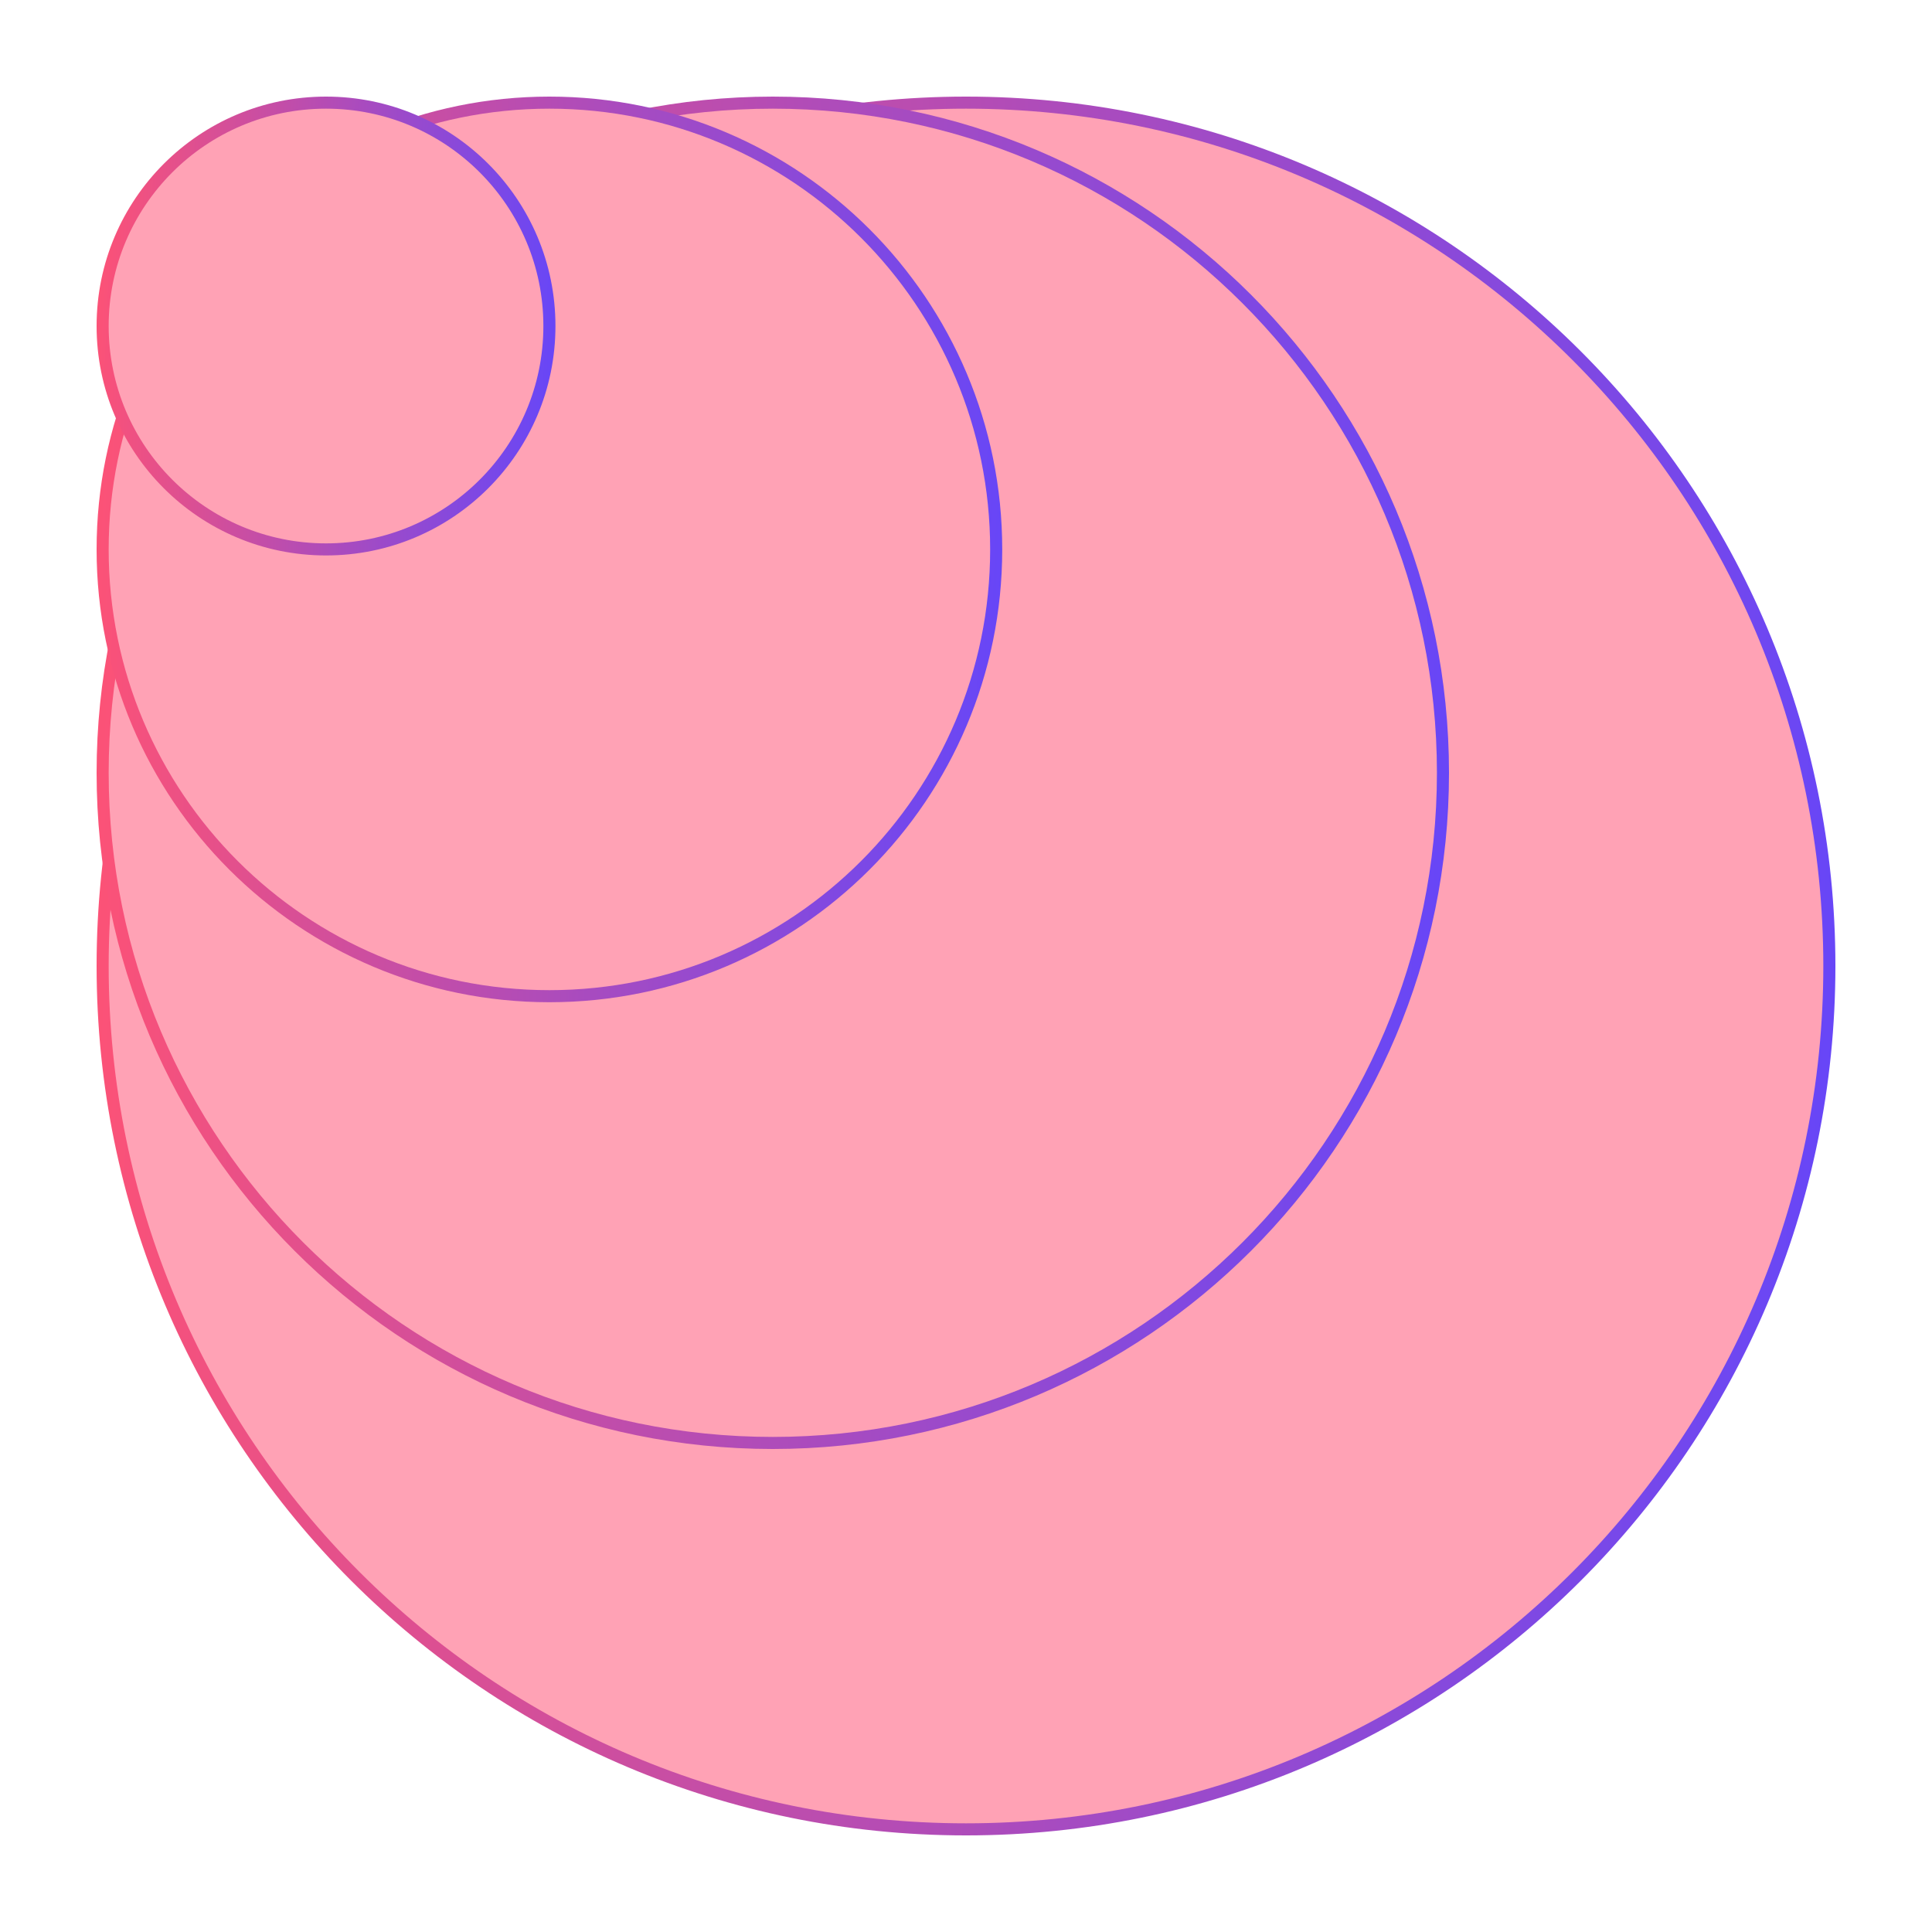
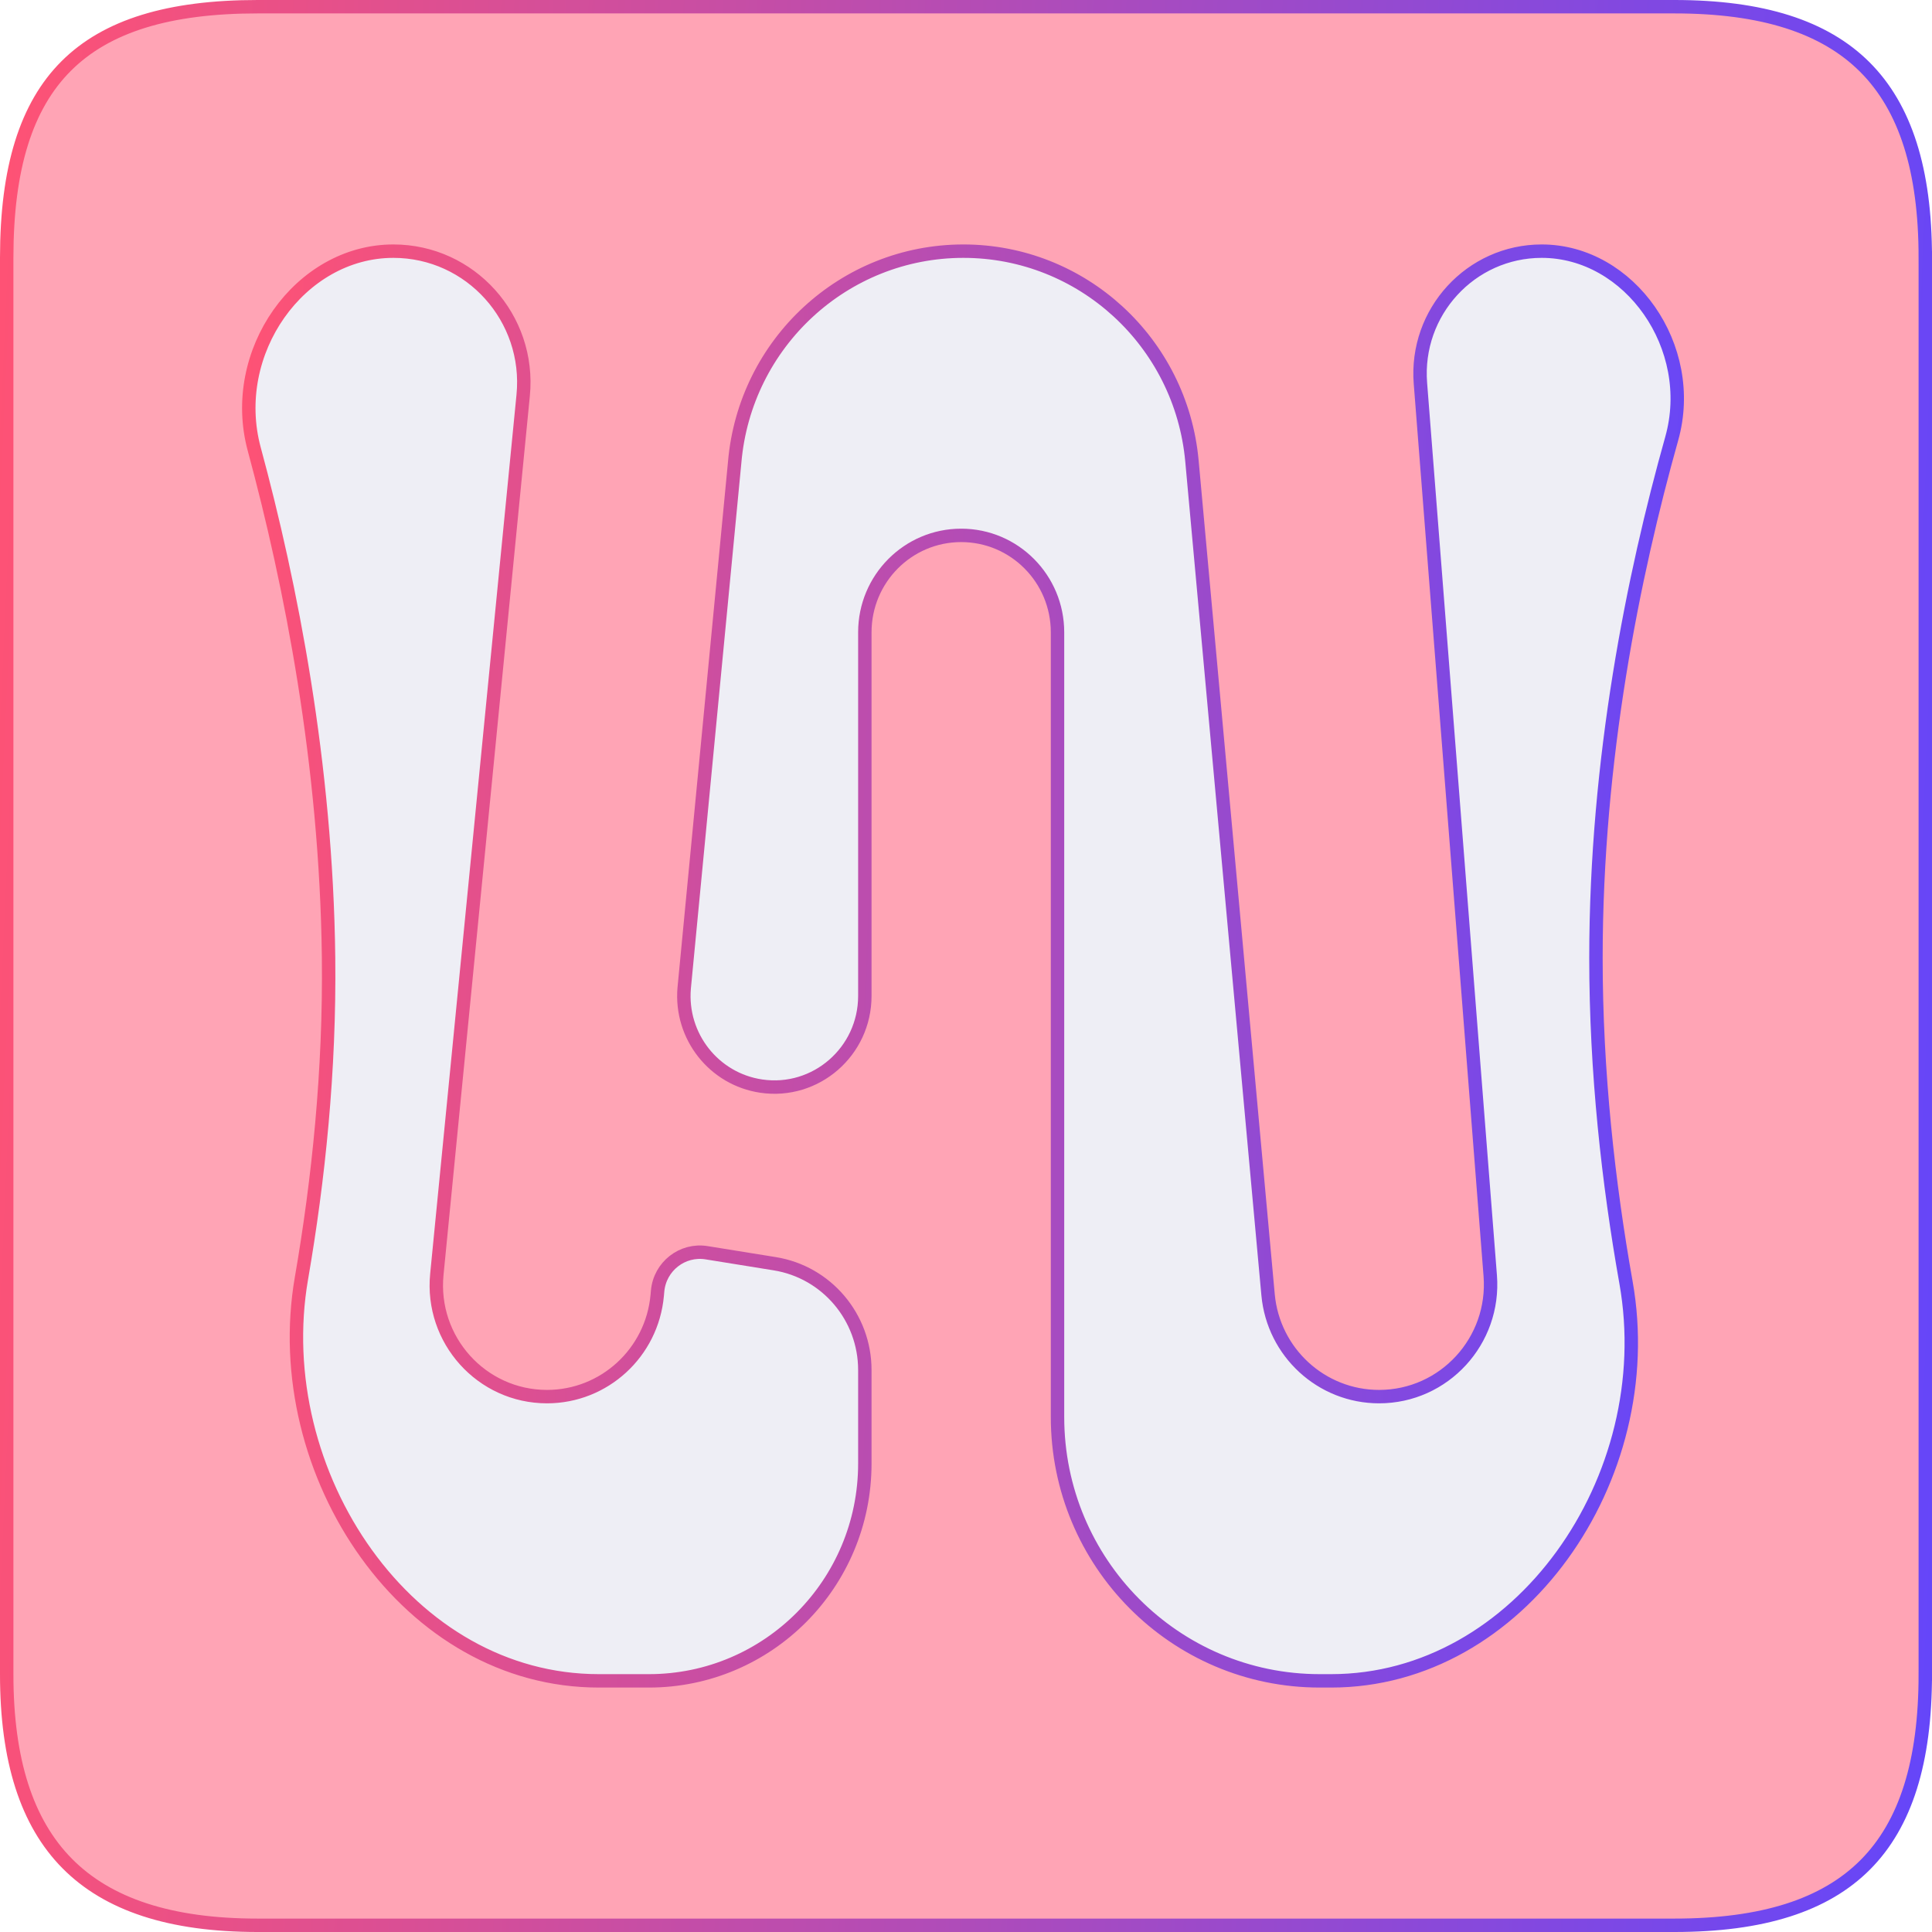
- <svg xmlns="http://www.w3.org/2000/svg" width="160" height="160" fill="none">
-   <rect x="8.5" y="8.5" width="143" height="143" rx="71.5" fill="#FFA2B5" stroke="url(#a)" />
-   <rect x="8.5" y="8.5" width="111" height="111" rx="55.5" fill="#FFA2B5" stroke="url(#b)" />
-   <rect x="8.5" y="8.5" width="74" height="74" rx="37" fill="#FFA2B5" stroke="url(#c)" />
-   <rect x="8.5" y="8.5" width="37" height="37" rx="18.5" fill="#FFA2B5" stroke="url(#d)" />
+ <svg xmlns="http://www.w3.org/2000/svg" width="144" height="144" viewBox="0 0 144 144" fill="none">
+   <path d="M0.5 19.2C0.5 12.537 1.948 7.897 4.942 4.913C7.936 1.928 12.577 0.5 19.2 0.5H124.8C131.332 0.5 135.977 1.983 138.995 4.999C142.012 8.015 143.5 12.659 143.5 19.2H144C143.5 19.2 143.5 19.2 143.5 19.2V19.201V19.203V19.205V19.207V19.21V19.214V19.218V19.223V19.228V19.234V19.241V19.248V19.256V19.264V19.273V19.282V19.292V19.302V19.313V19.325V19.337V19.349V19.362V19.376V19.39V19.405V19.42V19.436V19.453V19.47V19.487V19.505V19.524V19.543V19.563V19.583V19.604V19.625V19.646V19.669V19.692V19.715V19.739V19.764V19.788V19.814V19.84V19.866V19.894V19.921V19.949V19.978V20.007V20.037V20.067V20.098V20.129V20.161V20.193V20.226V20.259V20.293V20.327V20.362V20.397V20.433V20.469V20.506V20.543V20.581V20.619V20.658V20.698V20.738V20.778V20.819V20.86V20.902V20.944V20.987V21.03V21.074V21.118V21.163V21.208V21.254V21.3V21.347V21.394V21.442V21.49V21.538V21.587V21.637V21.687V21.738V21.789V21.84V21.892V21.945V21.997V22.051V22.105V22.159V22.214V22.269V22.325V22.381V22.438V22.495V22.552V22.61V22.669V22.728V22.787V22.847V22.907V22.968V23.029V23.091V23.153V23.216V23.279V23.342V23.406V23.471V23.535V23.601V23.666V23.733V23.799V23.866V23.934V24.002V24.07V24.139V24.208V24.278V24.348V24.418V24.489V24.561V24.632V24.705V24.777V24.85V24.924V24.998V25.072V25.147V25.222V25.298V25.374V25.451V25.527V25.605V25.683V25.761V25.839V25.918V25.998V26.077V26.158V26.238V26.319V26.401V26.483V26.565V26.648V26.73V26.814V26.898V26.982V27.067V27.152V27.237V27.323V27.409V27.496V27.583V27.671V27.758V27.847V27.935V28.024V28.114V28.203V28.294V28.384V28.475V28.566V28.658V28.75V28.843V28.935V29.029V29.122V29.216V29.31V29.405V29.5V29.596V29.692V29.788V29.884V29.981V30.078V30.176V30.274V30.373V30.471V30.57V30.67V30.77V30.87V30.971V31.071V31.173V31.274V31.376V31.479V31.581V31.684V31.788V31.892V31.996V32.1V32.205V32.31V32.415V32.521V32.627V32.734V32.841V32.948V33.055V33.163V33.271V33.38V33.489V33.598V33.707V33.817V33.928V34.038V34.149V34.26V34.371V34.483V34.595V34.708V34.821V34.934V35.047V35.161V35.275V35.389V35.504V35.619V35.734V35.85V35.966V36.082V36.199V36.316V36.433V36.551V36.668V36.786V36.905V37.024V37.143V37.262V37.382V37.502V37.622V37.742V37.863V37.984V38.106V38.227V38.349V38.472V38.594V38.717V38.84V38.964V39.088V39.212V39.336V39.461V39.585V39.711V39.836V39.962V40.088V40.214V40.341V40.467V40.594V40.722V40.849V40.977V41.106V41.234V41.363V41.492V41.621V41.751V41.88V42.011V42.141V42.272V42.402V42.533V42.665V42.797V42.928V43.06V43.193V43.326V43.459V43.592V43.725V43.859V43.993V44.127V44.261V44.396V44.531V44.666V44.801V44.937V45.073V45.209V45.345V45.482V45.619V45.756V45.893V46.031V46.168V46.306V46.445V46.583V46.722V46.861V47V47.139V47.279V47.419V47.559V47.699V47.84V47.98V48.121V48.262V48.404V48.545V48.687V48.829V48.971V49.114V49.257V49.399V49.542V49.686V49.829V49.973V50.117V50.261V50.405V50.55V50.695V50.84V50.985V51.13V51.276V51.421V51.567V51.713V51.86V52.006V52.153V52.3V52.447V52.594V52.742V52.889V53.037V53.185V53.333V53.481V53.63V53.779V53.928V54.077V54.226V54.376V54.525V54.675V54.825V54.975V55.126V55.276V55.427V55.578V55.729V55.88V56.031V56.183V56.334V56.486V56.638V56.79V56.943V57.095V57.248V57.401V57.553V57.707V57.86V58.013V58.167V58.321V58.474V58.629V58.783V58.937V59.091V59.246V59.401V59.556V59.711V59.866V60.021V60.177V60.332V60.488V60.644V60.8V60.956V61.112V61.269V61.425V61.582V61.739V61.896V62.053V62.21V62.367V62.525V62.682V62.84V62.998V63.156V63.314V63.472V63.63V63.789V63.947V64.106V64.265V64.424V64.583V64.742V64.901V65.06V65.22V65.379V65.539V65.698V65.858V66.018V66.178V66.338V66.499V66.659V66.82V66.98V67.141V67.302V67.462V67.623V67.784V67.945V68.107V68.268V68.429V68.591V68.752V68.914V69.076V69.237V69.399V69.561V69.723V69.885V70.048V70.21V70.372V70.535V70.697V70.86V71.023V71.185V71.348V71.511V71.674V71.837V72V72.163V72.326V72.489V72.652V72.815V72.977V73.14V73.303V73.465V73.628V73.79V73.952V74.115V74.277V74.439V74.601V74.763V74.924V75.086V75.248V75.409V75.571V75.732V75.893V76.055V76.216V76.377V76.538V76.698V76.859V77.02V77.18V77.341V77.501V77.662V77.822V77.982V78.142V78.302V78.461V78.621V78.78V78.94V79.099V79.258V79.417V79.576V79.735V79.894V80.053V80.211V80.37V80.528V80.686V80.844V81.002V81.16V81.318V81.475V81.633V81.79V81.947V82.104V82.261V82.418V82.575V82.731V82.888V83.044V83.2V83.356V83.512V83.668V83.823V83.979V84.134V84.289V84.444V84.599V84.754V84.909V85.063V85.217V85.371V85.526V85.679V85.833V85.987V86.14V86.293V86.447V86.6V86.752V86.905V87.057V87.21V87.362V87.514V87.666V87.817V87.969V88.12V88.271V88.422V88.573V88.724V88.874V89.025V89.175V89.325V89.475V89.624V89.774V89.923V90.072V90.221V90.37V90.519V90.667V90.815V90.963V91.111V91.258V91.406V91.553V91.7V91.847V91.994V92.14V92.287V92.433V92.579V92.725V92.87V93.015V93.16V93.305V93.45V93.595V93.739V93.883V94.027V94.171V94.314V94.457V94.601V94.743V94.886V95.029V95.171V95.313V95.455V95.596V95.738V95.879V96.02V96.16V96.301V96.441V96.581V96.721V96.861V97V97.139V97.278V97.417V97.555V97.694V97.832V97.969V98.107V98.244V98.381V98.518V98.655V98.791V98.927V99.063V99.199V99.334V99.469V99.604V99.739V99.873V100.007V100.141V100.275V100.408V100.542V100.674V100.807V100.939V101.072V101.204V101.335V101.467V101.598V101.729V101.859V101.989V102.12V102.249V102.379V102.508V102.637V102.766V102.894V103.023V103.15V103.278V103.406V103.533V103.659V103.786V103.912V104.038V104.164V104.289V104.415V104.539V104.664V104.788V104.912V105.036V105.16V105.283V105.406V105.528V105.651V105.773V105.894V106.016V106.137V106.258V106.378V106.498V106.618V106.738V106.857V106.976V107.095V107.214V107.332V107.449V107.567V107.684V107.801V107.918V108.034V108.15V108.266V108.381V108.496V108.611V108.725V108.839V108.953V109.066V109.179V109.292V109.405V109.517V109.629V109.74V109.851V109.962V110.073V110.183V110.293V110.402V110.511V110.62V110.729V110.837V110.945V111.052V111.159V111.266V111.373V111.479V111.585V111.69V111.795V111.9V112.004V112.109V112.212V112.316V112.419V112.521V112.624V112.726V112.827V112.929V113.029V113.13V113.23V113.33V113.43V113.529V113.627V113.726V113.824V113.922V114.019V114.116V114.212V114.308V114.404V114.5V114.595V114.69V114.784V114.878V114.971V115.065V115.157V115.25V115.342V115.434V115.525V115.616V115.706V115.797V115.886V115.976V116.065V116.153V116.242V116.329V116.417V116.504V116.591V116.677V116.763V116.848V116.933V117.018V117.102V117.186V117.269V117.353V117.435V117.517V117.599V117.681V117.762V117.842V117.923V118.002V118.082V118.161V118.239V118.318V118.395V118.473V118.549V118.626V118.702V118.778V118.853V118.928V119.002V119.076V119.15V119.223V119.295V119.368V119.439V119.511V119.582V119.652V119.722V119.792V119.861V119.93V119.998V120.066V120.134V120.201V120.268V120.334V120.399V120.465V120.529V120.594V120.658V120.721V120.784V120.847V120.909V120.971V121.032V121.093V121.153V121.213V121.272V121.331V121.39V121.448V121.505V121.562V121.619V121.675V121.731V121.786V121.841V121.895V121.949V122.002V122.055V122.108V122.16V122.211V122.262V122.313V122.363V122.412V122.462V122.51V122.558V122.606V122.653V122.7V122.746V122.792V122.837V122.882V122.926V122.97V123.013V123.056V123.098V123.14V123.181V123.222V123.263V123.302V123.342V123.38V123.419V123.457V123.494V123.531V123.567V123.603V123.638V123.673V123.707V123.741V123.774V123.807V123.839V123.871V123.902V123.933V123.963V123.993V124.022V124.051V124.079V124.106V124.133V124.16V124.186V124.212V124.237V124.261V124.285V124.308V124.331V124.353V124.375V124.397V124.417V124.437V124.457V124.476V124.495V124.513V124.53V124.547V124.564V124.58V124.595V124.61V124.624V124.638V124.651V124.663V124.676V124.687V124.698V124.708V124.718V124.728V124.736V124.744V124.752V124.759V124.766V124.772V124.777V124.782V124.786V124.79V124.793V124.795V124.797V124.799V124.8C143.5 124.8 143.5 124.8 144 124.8H143.5C143.5 131.316 142.039 135.96 139.035 138.982C136.031 142.003 131.388 143.5 124.8 143.5H19.2C12.671 143.5 8.025 141.946 5.006 138.892C1.985 135.838 0.5 131.19 0.5 124.8V19.2Z" fill="#FFA4B5" stroke="url(#paint0_linear_827_5194)" />
+   <path d="M54.758 34.467L54.758 34.462C55.52 25.555 62.927 18.72 71.804 18.72C80.644 18.72 88.032 25.498 88.841 34.363L94.514 96.501C94.907 100.801 98.492 104.096 102.79 104.096C107.64 104.096 111.455 99.938 111.074 95.081L105.87 28.567C105.454 23.255 109.625 18.72 114.912 18.72C121.47 18.72 126.518 25.871 124.601 32.69C121.741 42.864 118.953 56.575 118.953 71.404C118.953 79.92 119.873 88.153 121.193 95.59C122.488 102.883 120.505 110.316 116.429 115.924C112.355 121.531 106.217 125.281 99.215 125.281H98.364C87.574 125.281 78.821 116.478 78.821 105.613V47.127C78.821 43.141 75.609 39.904 71.641 39.904C67.672 39.904 64.46 43.141 64.46 47.127V74.233C64.46 78.376 60.809 81.548 56.744 80.953C53.213 80.435 50.69 77.237 50.995 73.653C50.995 73.652 50.995 73.651 50.995 73.651L54.758 34.467ZM38.994 29.467L32.56 94.982C32.081 99.86 35.889 104.096 40.77 104.096C45.036 104.096 48.595 100.825 48.985 96.556L49.015 96.223C49.183 94.386 50.859 93.081 52.662 93.371L57.747 94.191C61.612 94.815 64.46 98.172 64.46 102.118V109.083C64.46 118.032 57.252 125.281 48.366 125.281H44.63C37.576 125.281 31.437 121.539 27.314 115.815C23.18 110.076 21.216 102.514 22.468 95.276C23.741 87.913 24.587 79.781 24.489 71.371C24.32 56.938 21.68 43.563 18.952 33.484C16.994 26.25 22.347 18.72 29.32 18.72C35.063 18.72 39.56 23.707 38.994 29.467Z" fill="#EEEEF5" stroke="url(#paint1_linear_827_5194)" />
  <defs>
-     <linearGradient id="a" x1="8" y1="8" x2="158.142" y2="14.729" gradientUnits="userSpaceOnUse">
+     <linearGradient id="paint0_linear_827_5194" x1="0" y1="0" x2="150.142" y2="6.729" gradientUnits="userSpaceOnUse">
      <stop stop-color="#FF5274" />
      <stop offset="1" stop-color="#6446FA" />
    </linearGradient>
-     <linearGradient id="b" x1="8" y1="8" x2="124.777" y2="13.233" gradientUnits="userSpaceOnUse">
-       <stop stop-color="#FF5274" />
-       <stop offset="1" stop-color="#6446FA" />
-     </linearGradient>
-     <linearGradient id="c" x1="8" y1="8" x2="86.199" y2="11.504" gradientUnits="userSpaceOnUse">
-       <stop stop-color="#FF5274" />
-       <stop offset="1" stop-color="#6446FA" />
-     </linearGradient>
-     <linearGradient id="d" x1="8" y1="8" x2="47.621" y2="9.776" gradientUnits="userSpaceOnUse">
+     <linearGradient id="paint1_linear_827_5194" x1="18.045" y1="18.22" x2="130.095" y2="23.236" gradientUnits="userSpaceOnUse">
      <stop stop-color="#FF5274" />
      <stop offset="1" stop-color="#6446FA" />
    </linearGradient>
  </defs>
</svg>
